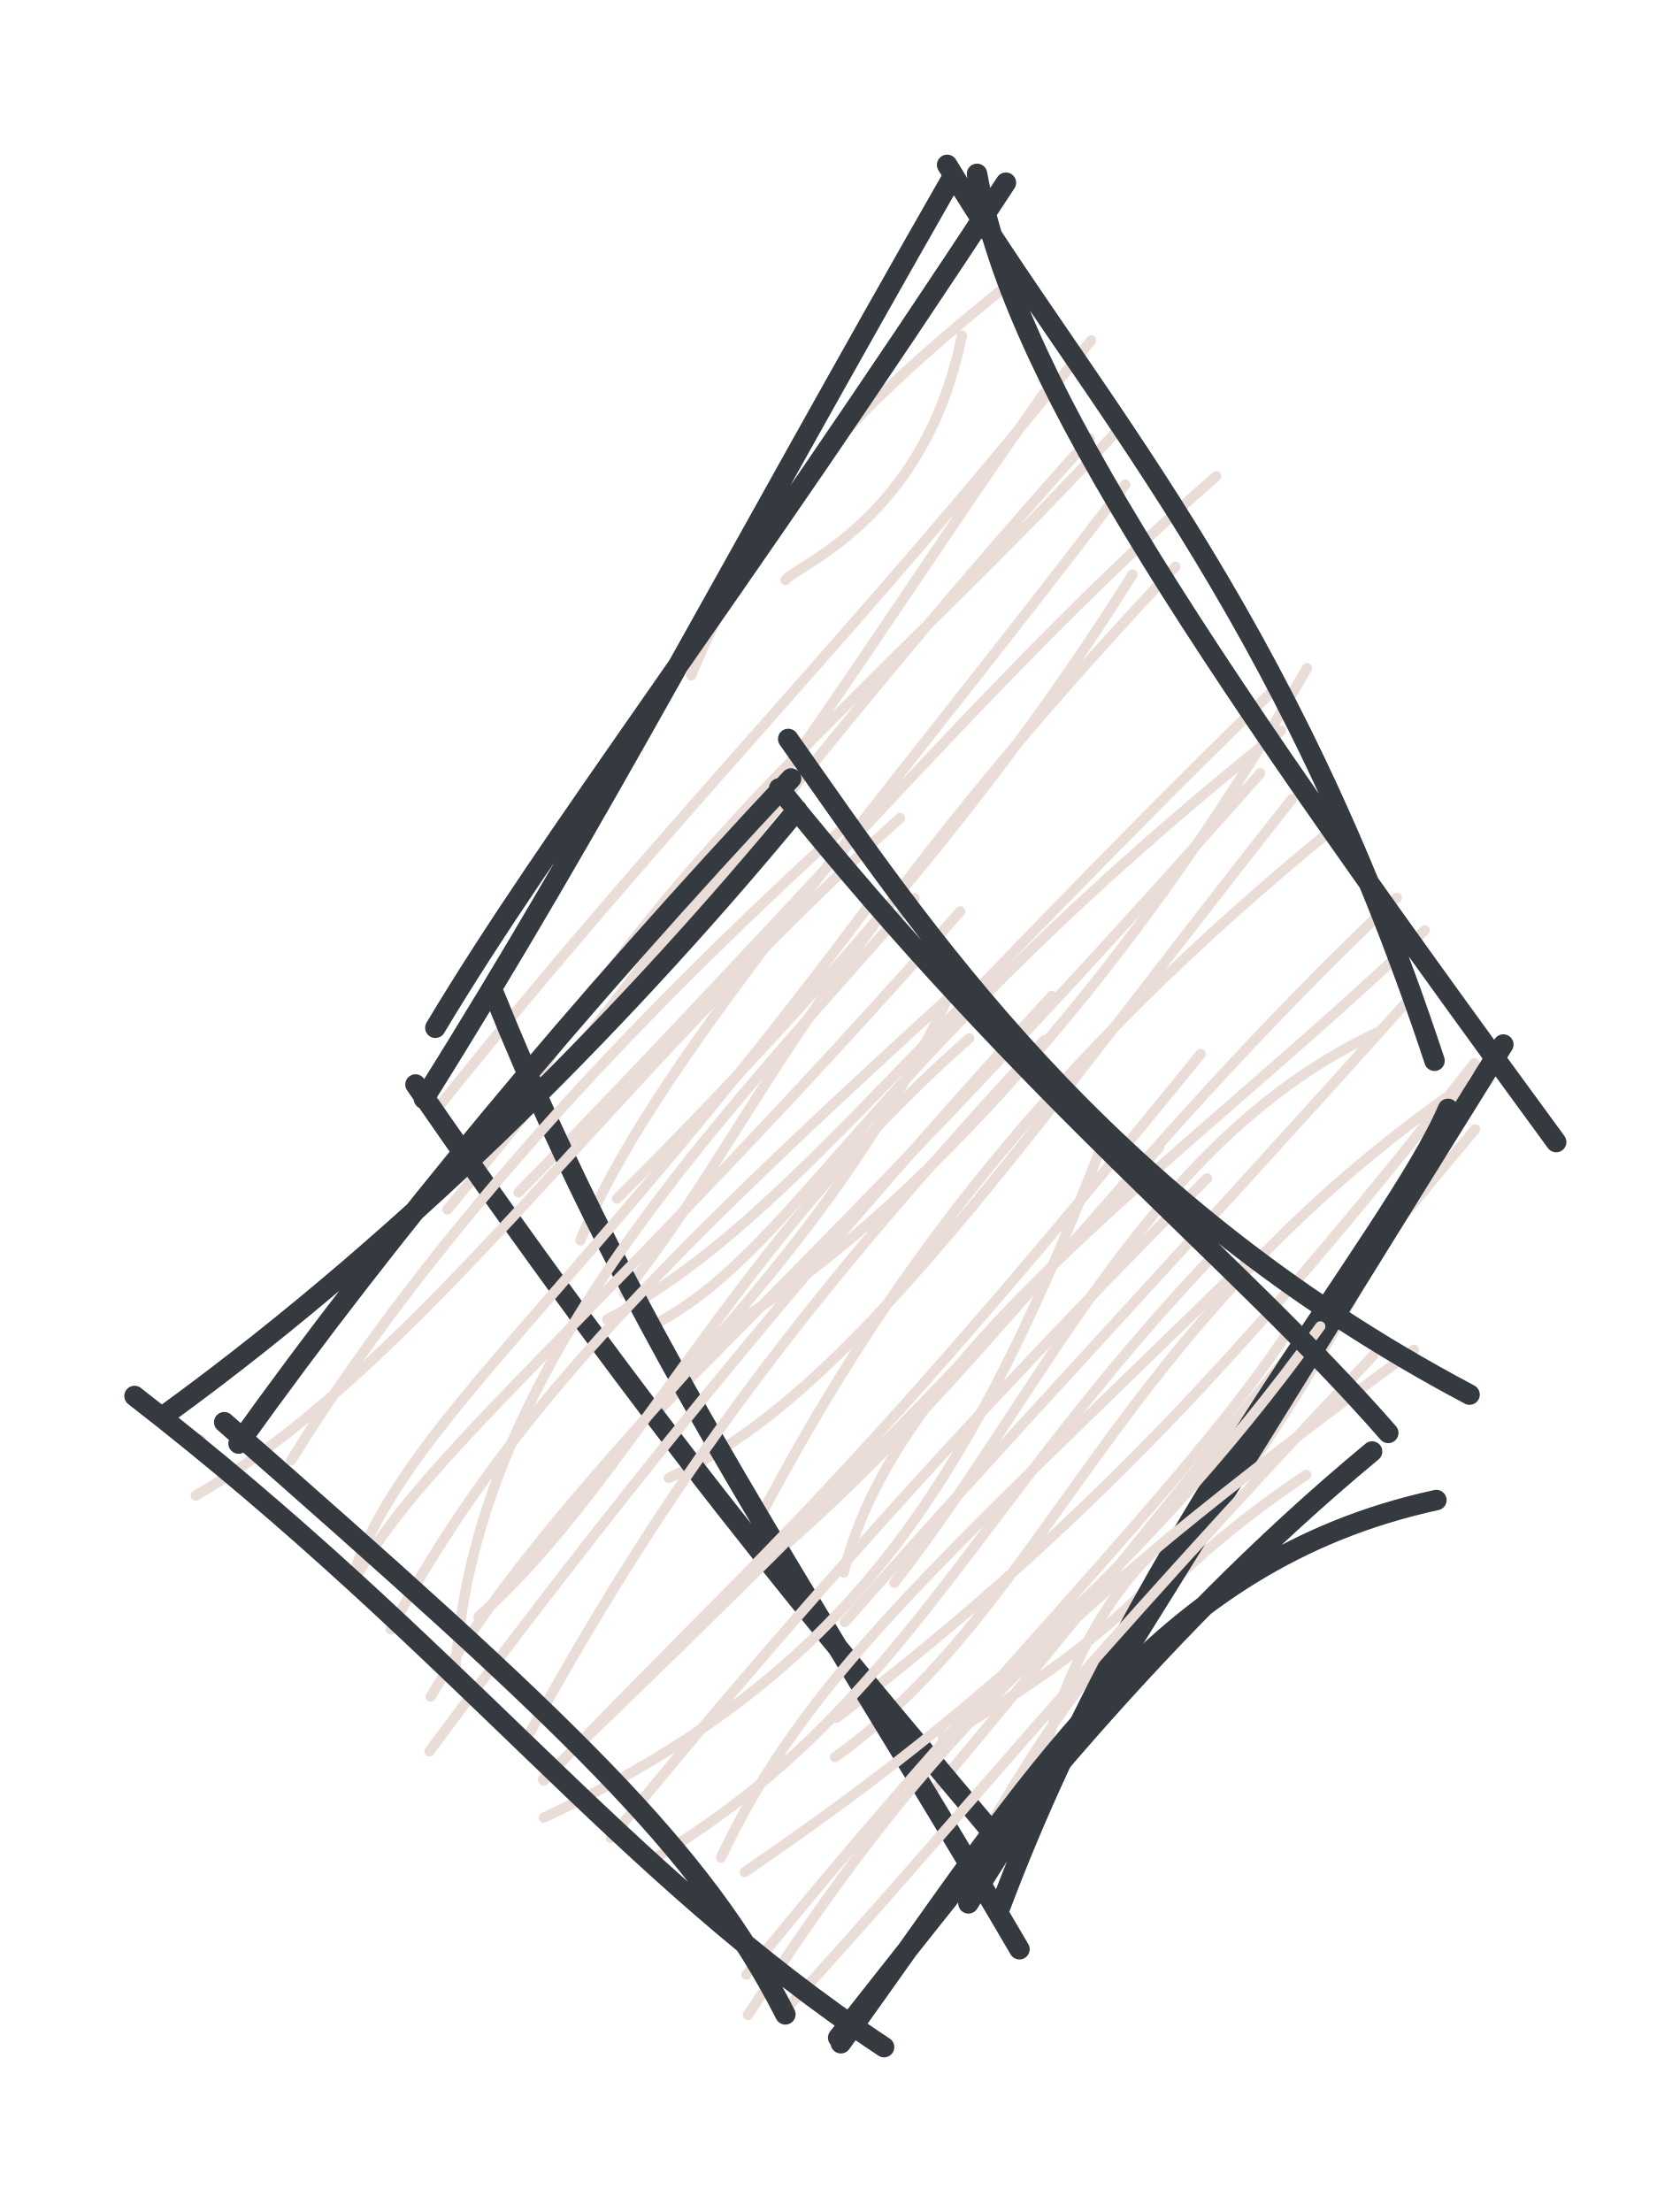
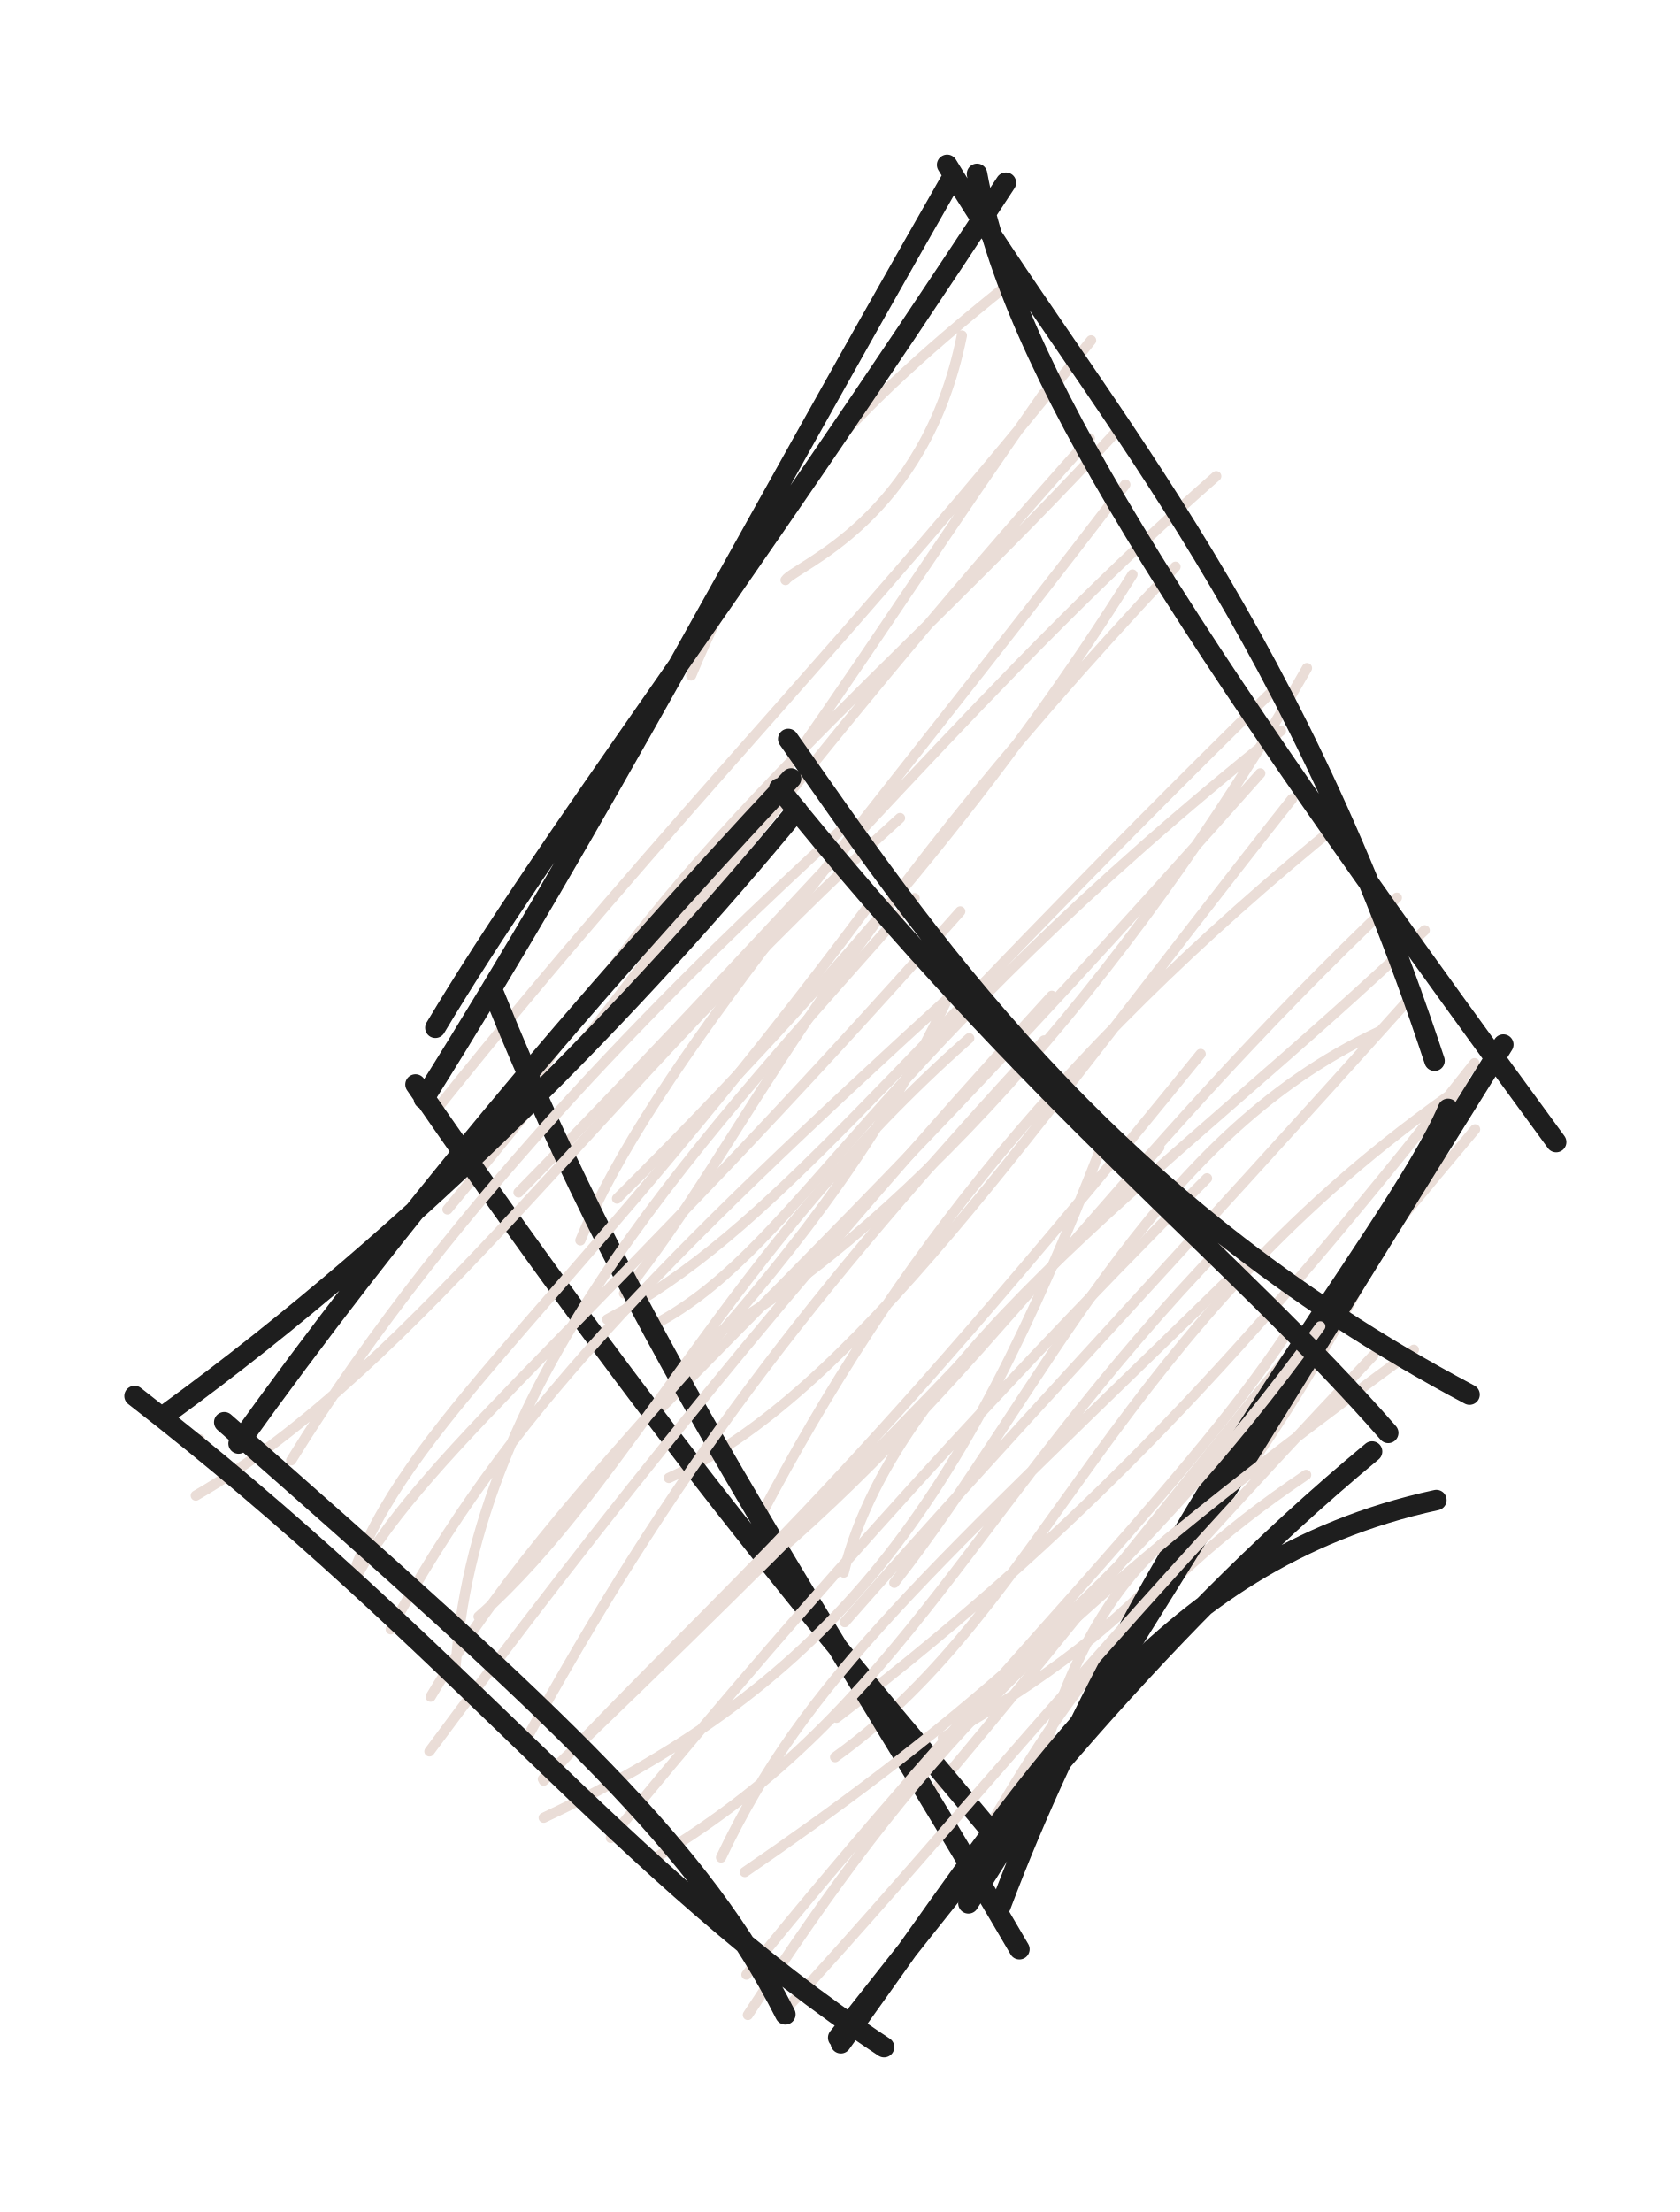
<svg xmlns="http://www.w3.org/2000/svg" version="1.1" viewBox="0 0 82 108" width="246" height="324">
  <defs>
    <style class="style-fonts">
      @font-face {
        font-family: "Virgil";
        src: url("https://excalidraw.com/Virgil.woff2");
      }
      @font-face {
        font-family: "Cascadia";
        src: url("https://excalidraw.com/Cascadia.woff2");
      }
    </style>
  </defs>
  <g stroke-linecap="round" transform="translate(22 10) rotate(0 25 41)">
    <path d="M25.96 0.04 C25.96 0.04, 25.96 0.04, 25.96 0.04 M25.96 0.04 C25.96 0.04, 25.96 0.04, 25.96 0.04 M16.36 18.32 C16.8 17.64, 23.16 15.41, 24.97 6.38 M11.75 22.98 C15.17 14.75, 19.35 10.14, 27.81 3.43 M3.46 43.92 C11.13 30.79, 21.55 23, 32.5 11.09 M-0.46 43.89 C10.86 29.75, 19.93 20.83, 31.28 6.62 M-0.15 49.05 C15.51 30.15, 19.88 22.14, 28.96 9.22 M1.6 45.91 C11.13 36.67, 15.37 29.12, 31.22 11.4 M3.32 48.22 C17.86 33.39, 27 22.32, 37.39 13.25 M6.34 50.56 C9.82 42.05, 19.8 30.9, 32.95 13.66 M8.13 48.52 C19.31 37.41, 27.33 27.61, 33.3 18.05 M8.47 53.15 C14.69 45.36, 17.31 36.92, 35.4 17.67 M10.34 54.46 C17.17 50.59, 20.54 41.66, 40.55 25.68 M7.65 54.42 C15.83 50.05, 20.93 42.53, 40.22 23.66 M12.32 55.47 C21.23 50.85, 33.07 38.02, 41.82 22.62 M10.27 58.76 C18.79 50.07, 25.68 43.4, 39.54 27.76 M10.66 62.16 C19.65 58.13, 28.09 45.42, 41.09 29.01 M14.5 65.25 C20.96 52.71, 28.94 41.9, 43.66 30 M19.2 66.78 C21.86 55.9, 35.74 46.74, 47.57 35.42 M14.71 66.85 C25.76 57.64, 32.21 47.09, 46.21 33.83 M21.67 67.28 C29 57.92, 34.03 45.61, 45.38 40.35 M19.25 69.2 C26.87 60.52, 35.16 51.79, 47.17 38.38 M18.78 75.79 C29.37 68.2, 32.15 54.93, 49.53 42.95 M18.85 73.87 C31.93 63.9, 40.42 54.09, 50 41.91 M24.04 74.84 C33.79 69.3, 39.38 63.94, 49.01 43.57 M23.69 77.32 C29.89 70.05, 39.88 57.22, 50.03 45.14 M28.33 76.9 C28.96 77.53, 29.71 68.13, 36.84 63.81 M25.16 81.18 C29.52 73.49, 33.32 67.69, 41.78 62.01" stroke="#eaddd7" stroke-width="0.5" fill="none" />
-     <path d="M25.71 -1.51 C27.41 7.83, 35.08 19.98, 53.99 45.76 M24.25 -1.95 C31.23 9.56, 40.67 19.44, 48.05 41.79 M48.71 44.14 C46.01 50.45, 33.87 64.42, 26.86 83.06 M51.41 41 C43.22 54.14, 33.24 70.36, 25.29 82.93 M27.78 85.17 C17.78 68.06, 9.17 55.99, 2.14 38.57 M27.18 80.35 C20.36 72.15, 11.54 62.19, -1.71 42.95 M-1.3 43.65 C7.33 29.9, 13.57 17.78, 24.52 -1.37 M-0.74 40.18 C4.88 30.78, 13.44 19.8, 27.12 -1.08" stroke="#343a40" stroke-width="1" fill="none" />
+     <path d="M25.71 -1.51 C27.41 7.83, 35.08 19.98, 53.99 45.76 M24.25 -1.95 C31.23 9.56, 40.67 19.44, 48.05 41.79 M48.71 44.14 C46.01 50.45, 33.87 64.42, 26.86 83.06 M51.41 41 C43.22 54.14, 33.24 70.36, 25.29 82.93 M27.78 85.17 C17.78 68.06, 9.17 55.99, 2.14 38.57 M27.18 80.35 C20.36 72.15, 11.54 62.19, -1.71 42.95 M-1.3 43.65 C7.33 29.9, 13.57 17.78, 24.52 -1.37 M-0.74 40.18 C4.88 30.78, 13.44 19.8, 27.12 -1.08" stroke="#1e1e1e" stroke-width="1" fill="none" />
  </g>
  <g stroke-linecap="round" transform="translate(10 40) rotate(0 29 29)">
    <path d="M-0.24 30.27 C-0.24 30.27, -0.24 30.27, -0.24 30.27 M-0.24 30.27 C-0.24 30.27, -0.24 30.27, -0.24 30.27 M-0.44 33.02 C10.42 26.75, 19.8 12.67, 33.95 -0.06 M4.22 31.3 C12.15 18.46, 23.82 7.17, 31 0.59 M7.45 36.9 C10.79 30.89, 19.46 24.18, 36.89 4.5 M7.42 36.39 C10.31 29.06, 18.41 23.03, 32.43 4.21 M12.22 41.87 C12.98 27.05, 24.65 15.28, 34.66 3.85 M9.08 39.55 C14.66 29.23, 21.91 21.85, 36.85 8.23 M11.03 42.84 C18.64 30.06, 30 23.05, 36.92 7.34 M13.37 38.93 C20.77 32.39, 25.53 21.1, 37.33 10.69 M10.97 45.51 C19.14 34.48, 28.6 22.56, 41.36 8.62 M15.6 45.1 C22.76 32.04, 29.29 23.45, 40.98 10.8 M16.55 46.94 C26.08 36.84, 30.54 33.77, 48.63 11.46 M16.51 46.86 C29.36 34.59, 39.06 24.61, 46.61 16.02 M16.55 48.75 C30.83 42, 36.91 33.66, 43.8 15.94 M19.83 49.74 C27.34 40.55, 36.91 29.56, 48.94 17.53 M22.11 50.64 C34.17 43.39, 37.53 33.44, 49.82 20.71 M25.21 50.69 C29.33 42, 35.16 36.93, 50.82 21.67 M26.37 51.4 C34.9 45.56, 45.16 37.67, 54.47 24.76 M26.45 56.41 C37.78 42.37, 47.77 32.76, 52.88 25.05 M26.52 58.38 C34.87 45.64, 40.28 39.64, 59.04 25.9 M28.44 58.03 C35.76 50.1, 43.07 40.95, 57.06 26.18" stroke="#eaddd7" stroke-width="0.5" fill="none" />
-     <path d="M28.49 -3.92 C34.91 5.19, 43.6 18.47, 61.76 28.09 M28.05 -1.51 C40.34 13.8, 50.3 21.39, 57.79 29.96 M60.14 33.24 C46.42 36.22, 40.32 46.97, 31.06 59.76 M57 30.87 C45.93 40.05, 37.87 50.72, 30.93 59.49 M33.17 59.95 C20.27 51.41, 12.54 40.54, -3.43 28.16 M28.35 58.35 C24.24 50.26, 17.79 44.21, 0.95 29.44 M1.65 30.48 C9.12 20.04, 18.22 9.11, 28.63 -1.99 M-1.82 28.99 C10.44 20.06, 21.17 8.95, 28.92 -0.46" stroke="#343a40" stroke-width="1" fill="none" />
+     <path d="M28.49 -3.92 C34.91 5.19, 43.6 18.47, 61.76 28.09 M28.05 -1.51 C40.34 13.8, 50.3 21.39, 57.79 29.96 M60.14 33.24 C46.42 36.22, 40.32 46.97, 31.06 59.76 M57 30.87 C45.93 40.05, 37.87 50.72, 30.93 59.49 M33.17 59.95 C20.27 51.41, 12.54 40.54, -3.43 28.16 M28.35 58.35 C24.24 50.26, 17.79 44.21, 0.95 29.44 M1.65 30.48 C9.12 20.04, 18.22 9.11, 28.63 -1.99 M-1.82 28.99 C10.44 20.06, 21.17 8.95, 28.92 -0.46" stroke="#1e1e1e" stroke-width="1" fill="none" />
  </g>
</svg>
